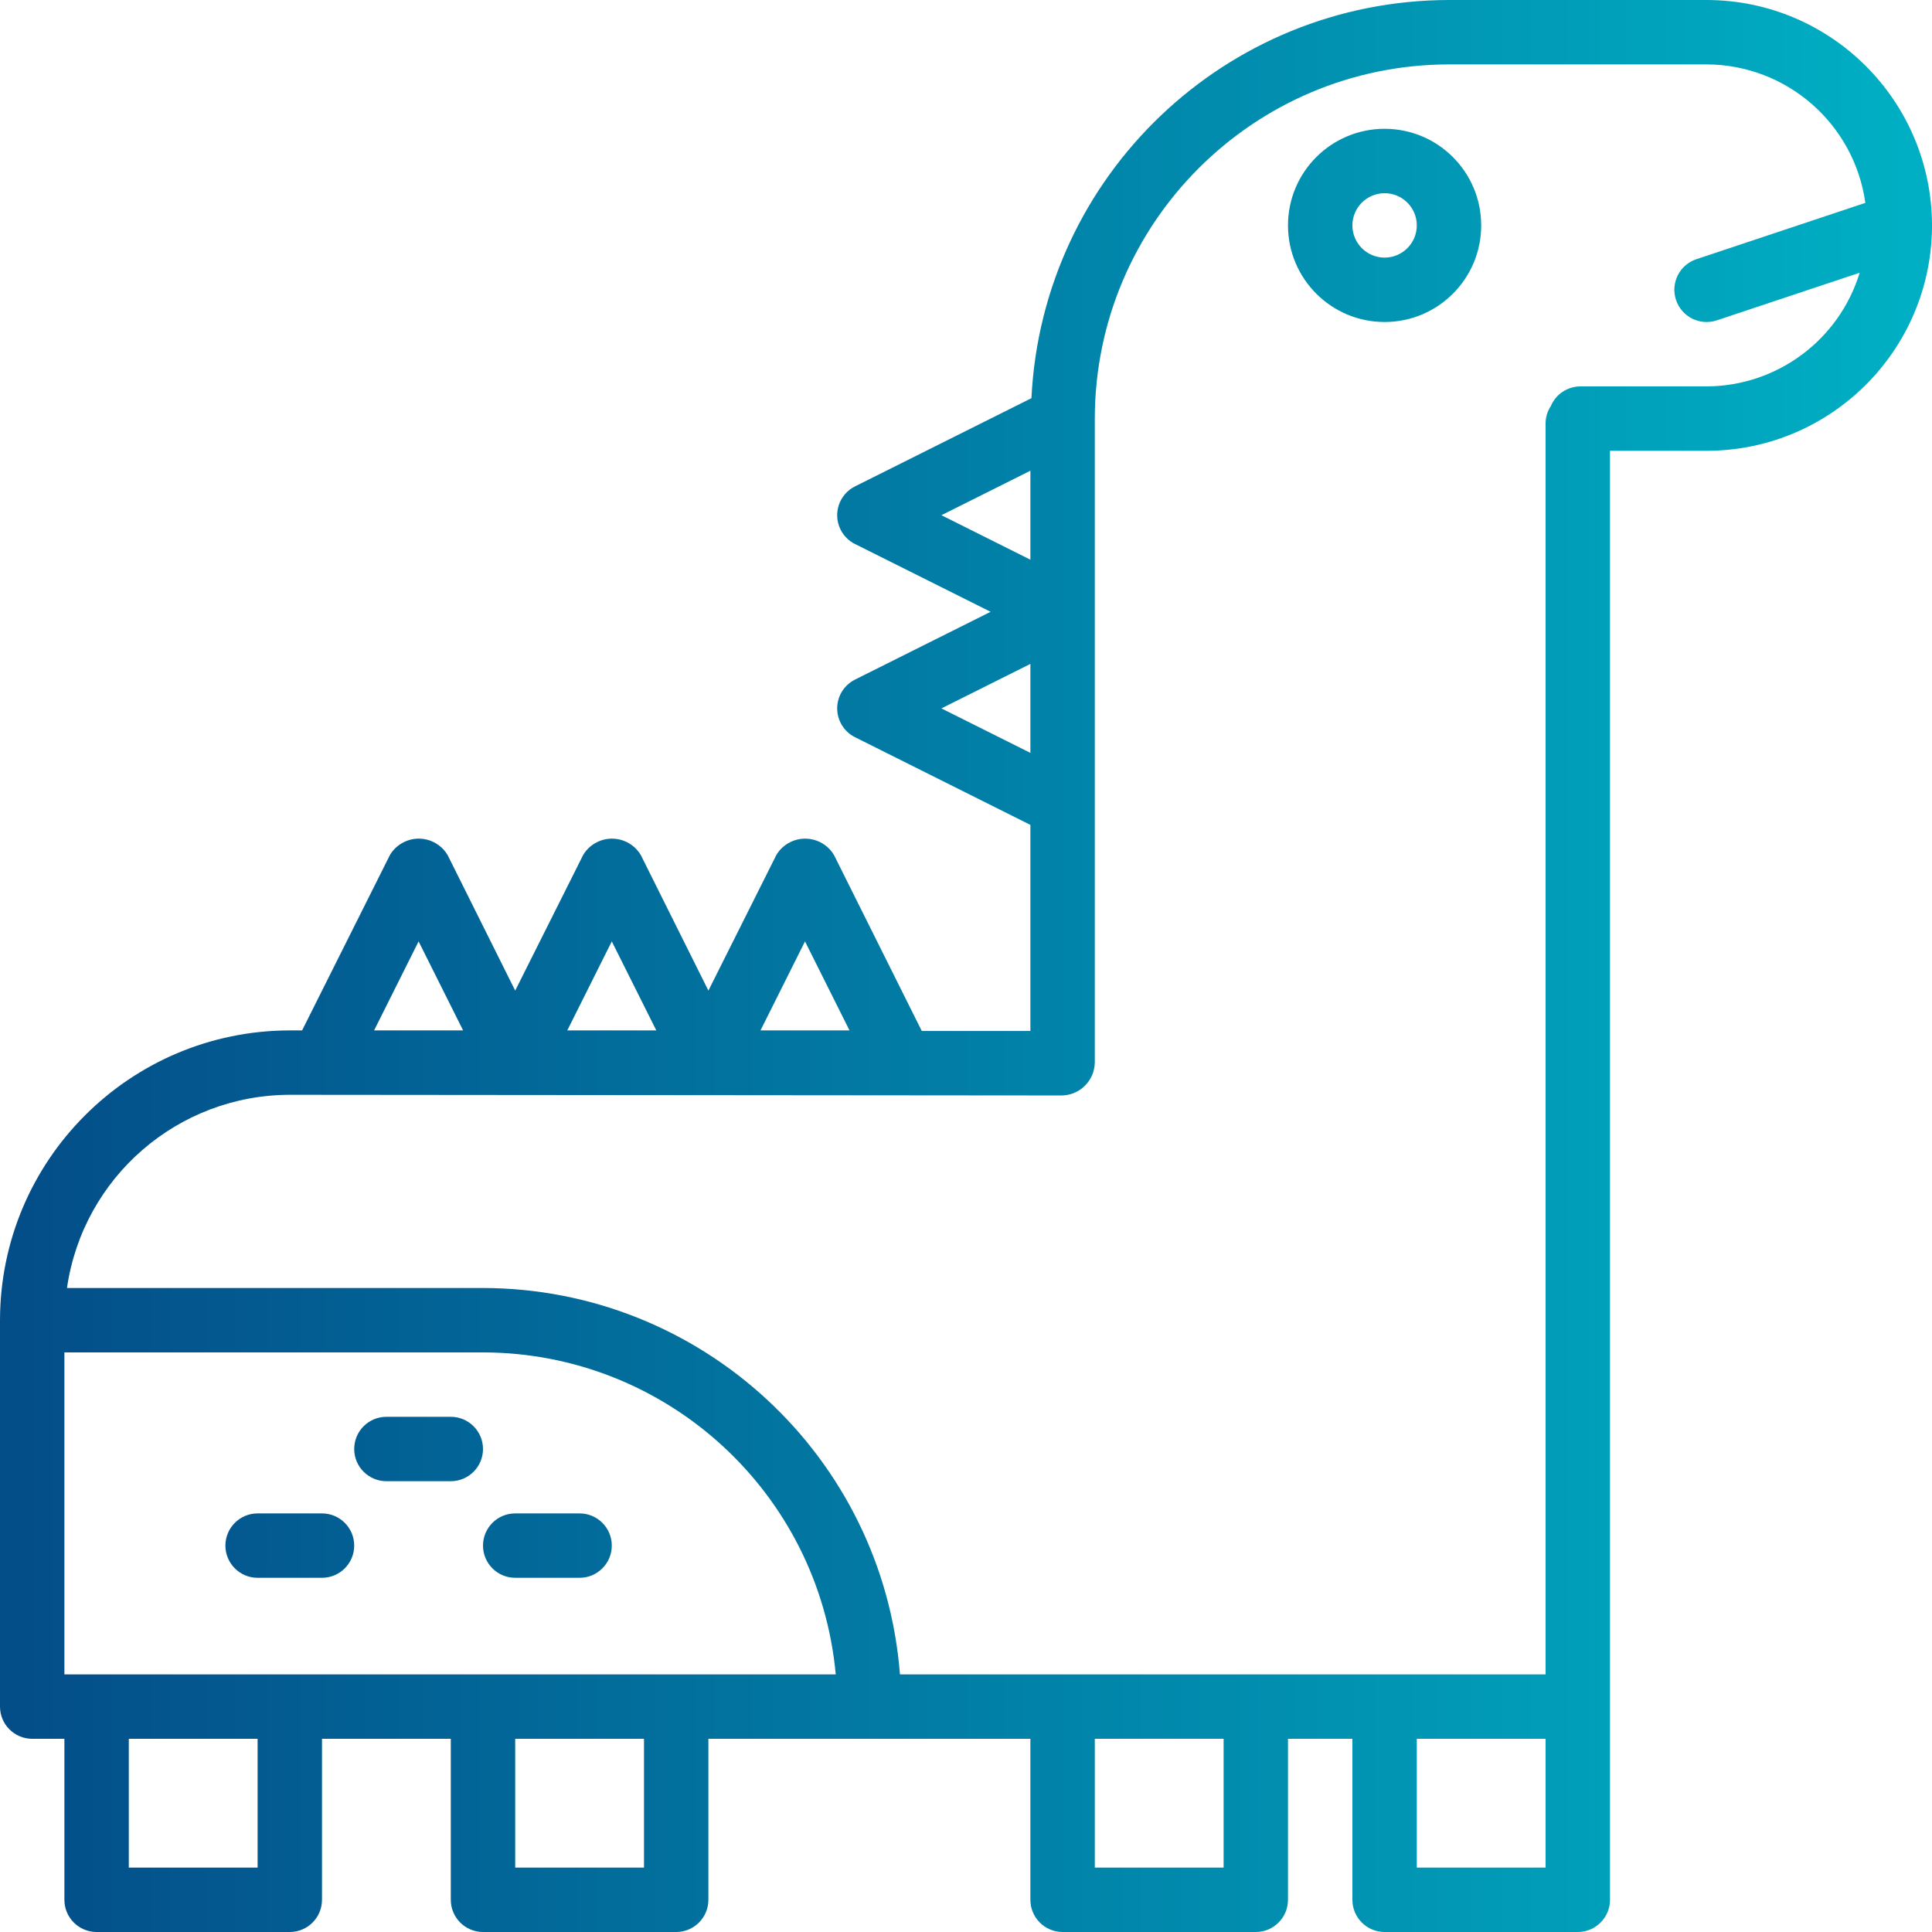
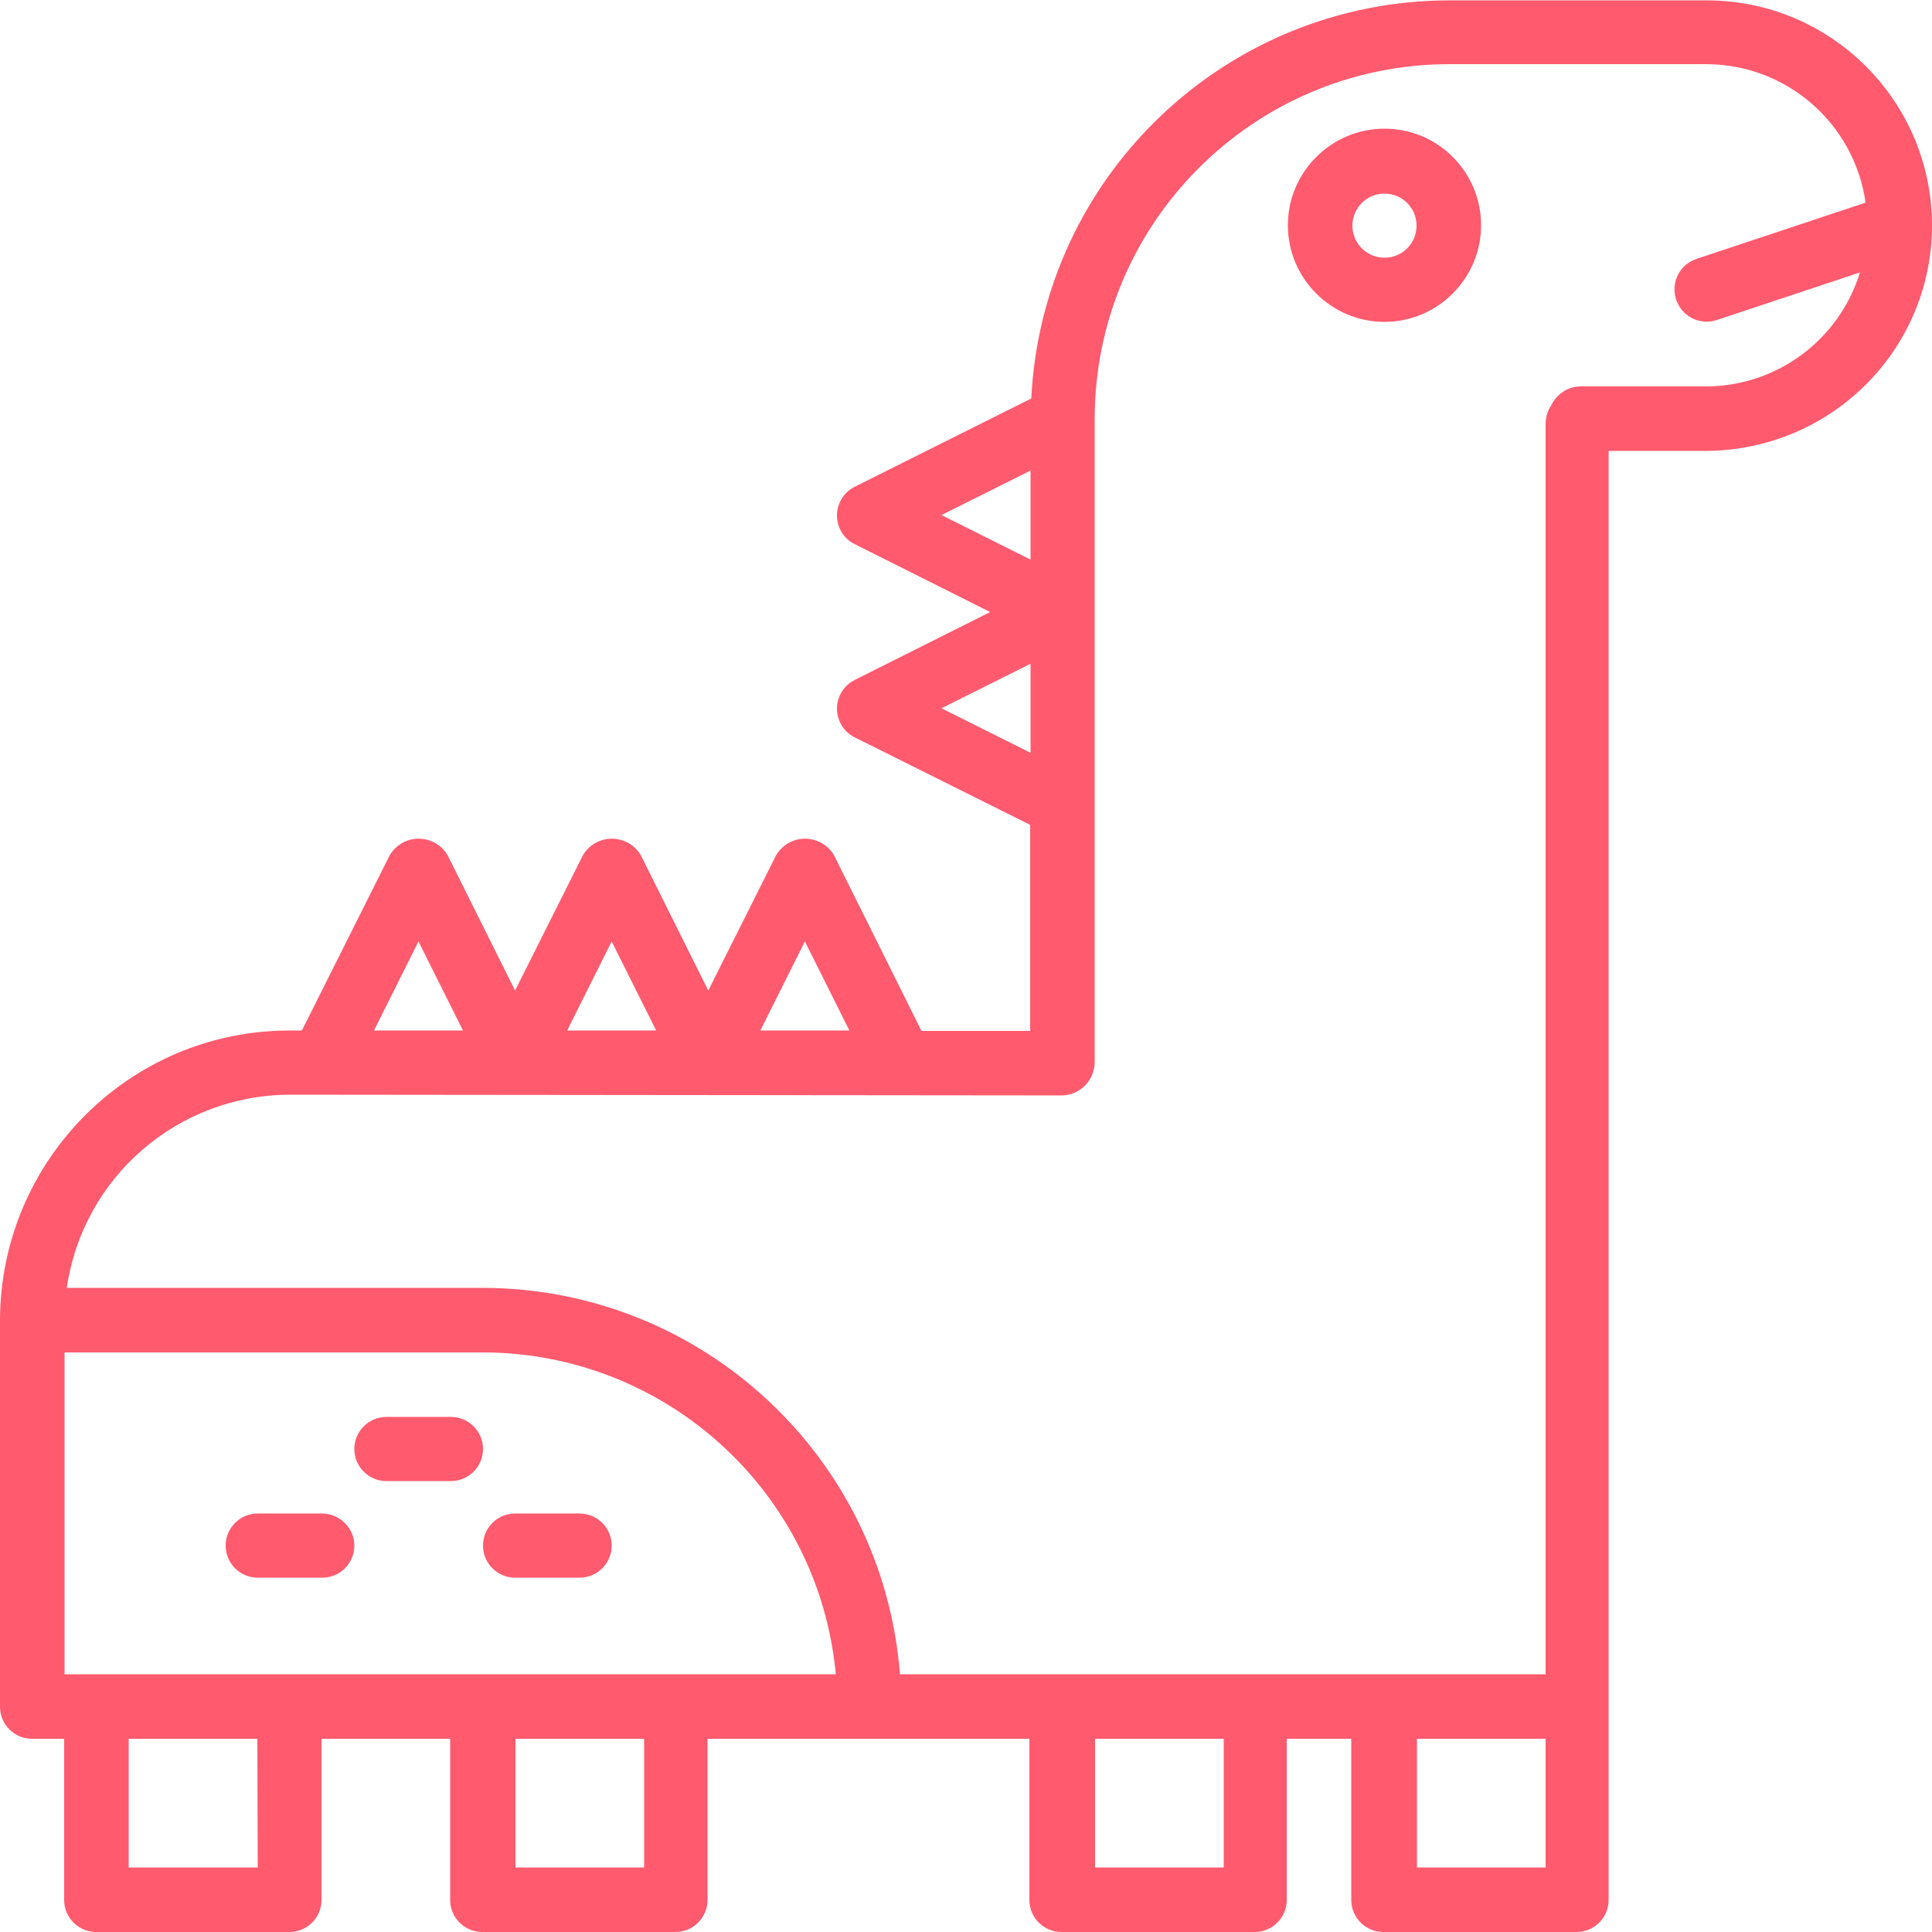
- <svg xmlns="http://www.w3.org/2000/svg" version="1.1" id="Capa_1" x="0px" y="0px" viewBox="0 0 512 512" style="enable-background:new 0 0 512 512;" xml:space="preserve">
-   <g>
-     <linearGradient id="SVGID_1_" gradientUnits="userSpaceOnUse" x1="-42.508" y1="629.711" x2="16.012" y2="629.711" gradientTransform="matrix(8.5333 0 0 -8.5333 369.1334 5433.267)">
-       <stop offset="0" style="stop-color:#034E89" />
-       <stop offset="1" style="stop-color:#00AFC3" />
-     </linearGradient>
-     <path style="fill:url(#SVGID_1_);" d="M366.933,34.133c-14.14,0-25.6,11.46-25.6,25.6s11.46,25.6,25.6,25.6s25.6-11.46,25.6-25.6   S381.073,34.133,366.933,34.133z M366.933,68.267c-4.71,0-8.533-3.823-8.533-8.533s3.823-8.533,8.533-8.533   s8.533,3.823,8.533,8.533S371.644,68.267,366.933,68.267z" />
-     <linearGradient id="SVGID_2_" gradientUnits="userSpaceOnUse" x1="-42.508" y1="591.711" x2="16.012" y2="591.711" gradientTransform="matrix(8.5333 0 0 -8.5333 369.1334 5433.267)">
-       <stop offset="0" style="stop-color:#034E89" />
-       <stop offset="1" style="stop-color:#00AFC3" />
-     </linearGradient>
-     <path style="fill:url(#SVGID_2_);" d="M119.467,375.467H102.4c-4.71,0-8.533,3.823-8.533,8.533s3.823,8.533,8.533,8.533h17.067   c4.71,0,8.533-3.823,8.533-8.533S124.177,375.467,119.467,375.467z" />
-     <linearGradient id="SVGID_3_" gradientUnits="userSpaceOnUse" x1="-42.508" y1="588.711" x2="16.012" y2="588.711" gradientTransform="matrix(8.5333 0 0 -8.5333 369.1334 5433.267)">
-       <stop offset="0" style="stop-color:#034E89" />
-       <stop offset="1" style="stop-color:#00AFC3" />
-     </linearGradient>
-     <path style="fill:url(#SVGID_3_);" d="M85.333,401.067H68.267c-4.71,0-8.533,3.823-8.533,8.533c0,4.71,3.823,8.533,8.533,8.533   h17.067c4.71,0,8.533-3.823,8.533-8.533C93.867,404.89,90.044,401.067,85.333,401.067z" />
-     <linearGradient id="SVGID_4_" gradientUnits="userSpaceOnUse" x1="-42.508" y1="588.711" x2="16.012" y2="588.711" gradientTransform="matrix(8.5333 0 0 -8.5333 369.1334 5433.267)">
-       <stop offset="0" style="stop-color:#034E89" />
-       <stop offset="1" style="stop-color:#00AFC3" />
-     </linearGradient>
-     <path style="fill:url(#SVGID_4_);" d="M153.6,401.067h-17.067c-4.71,0-8.533,3.823-8.533,8.533c0,4.71,3.823,8.533,8.533,8.533   H153.6c4.71,0,8.533-3.823,8.533-8.533C162.133,404.89,158.31,401.067,153.6,401.067z" />
-     <linearGradient id="SVGID_5_" gradientUnits="userSpaceOnUse" x1="-42.508" y1="606.711" x2="16.012" y2="606.711" gradientTransform="matrix(8.5333 0 0 -8.5333 369.1334 5433.267)">
-       <stop offset="0" style="stop-color:#034E89" />
-       <stop offset="1" style="stop-color:#00AFC3" />
-     </linearGradient>
-     <path style="fill:url(#SVGID_5_);" d="M512,60.356c0-0.205,0-0.41,0-0.623C511.957,26.761,485.239,0.043,452.267,0H384   c-59.102,0.094-107.759,46.498-110.66,105.523l-46.754,23.373c-4.215,2.099-5.931,7.228-3.831,11.443   c0.828,1.655,2.167,3.004,3.831,3.831l35.934,17.963l-35.934,17.963c-4.215,2.099-5.931,7.228-3.831,11.443   c0.828,1.655,2.167,3.004,3.831,3.831l46.481,23.236v54.613h-28.783l-23.27-46.635c-2.517-4.215-7.97-5.598-12.194-3.081   c-1.271,0.759-2.33,1.818-3.081,3.081l-18.005,35.934l-17.92-35.934c-2.517-4.215-7.97-5.598-12.194-3.081   c-1.271,0.759-2.33,1.818-3.081,3.081l-18.005,35.934l-17.92-35.934c-2.517-4.215-7.97-5.598-12.194-3.081   c-1.271,0.759-2.33,1.818-3.081,3.081L80.06,273.067H76.8c-42.394,0.051-76.749,34.406-76.8,76.8v102.4   c0,4.71,3.823,8.533,8.533,8.533h8.533v42.667c0,4.71,3.823,8.533,8.533,8.533h51.2c4.71,0,8.533-3.823,8.533-8.533V460.8h34.133   v42.667c0,4.71,3.823,8.533,8.533,8.533h51.2c4.71,0,8.533-3.823,8.533-8.533V460.8h85.333v42.667c0,4.71,3.823,8.533,8.533,8.533   h51.2c4.71,0,8.533-3.823,8.533-8.533V460.8H358.4v42.667c0,4.71,3.823,8.533,8.533,8.533h51.2c4.71,0,8.533-3.823,8.533-8.533   v-384h25.6c32.708-0.034,59.315-26.334,59.733-59.034V60.356z M273.067,124.74v23.586l-23.586-11.793L273.067,124.74z    M249.481,187.733l23.586-11.793v23.586L249.481,187.733z M213.333,249.481l11.793,23.586H201.54L213.333,249.481z    M162.133,249.481l11.793,23.586H150.34L162.133,249.481z M110.933,249.481l11.793,23.586H99.14L110.933,249.481z M68.267,494.933   H34.133V460.8h34.133V494.933z M170.667,494.933h-34.133V460.8h34.133V494.933z M17.067,443.733V358.4H128   c48.512,0.06,89.011,37.026,93.483,85.333H17.067z M324.267,494.933h-34.133V460.8h34.133V494.933z M409.6,494.933h-34.133V460.8   H409.6V494.933z M452.267,102.4h-33.425c-3.439,0-6.536,2.065-7.868,5.231c-0.862,1.297-1.331,2.816-1.374,4.369v331.733H238.498   c-4.489-57.728-52.599-102.306-110.498-102.4H17.749c4.258-29.355,29.389-51.149,59.051-51.2l204.629,0.179l0,0   c4.77-0.102,8.61-3.942,8.704-8.713V110.933c0.06-51.814,42.052-93.807,93.867-93.867h68.267   c21.197,0.06,39.125,15.701,42.069,36.693L449.57,68.685c-4.48,1.493-6.903,6.323-5.41,10.803c1.493,4.48,6.323,6.903,10.803,5.41   l37.871-12.621C487.373,90.121,470.929,102.332,452.267,102.4z" />
+ <svg xmlns="http://www.w3.org/2000/svg" enable-background="new 0 0 512 512" viewBox="0 0 512 512">
+   <g fill="#ff5a6e">
+     <path d="m366.9 34.1c-14.1 0-25.6 11.5-25.6 25.6s11.5 25.6 25.6 25.6 25.6-11.5 25.6-25.6-11.4-25.6-25.6-25.6zm0 34.2c-4.7 0-8.5-3.8-8.5-8.5s3.8-8.5 8.5-8.5 8.5 3.8 8.5 8.5-3.8 8.5-8.5 8.5z" />
+     <path d="m119.5 375.5h-17.1c-4.7 0-8.5 3.8-8.5 8.5s3.8 8.5 8.5 8.5h17.1c4.7 0 8.5-3.8 8.5-8.5s-3.8-8.5-8.5-8.5z" />
+     <path d="m85.3 401.1h-17c-4.7 0-8.5 3.8-8.5 8.5s3.8 8.5 8.5 8.5h17.1c4.7 0 8.5-3.8 8.5-8.5s-3.9-8.5-8.6-8.5z" />
+     <path d="m153.6 401.1h-17.1c-4.7 0-8.5 3.8-8.5 8.5s3.8 8.5 8.5 8.5h17.1c4.7 0 8.5-3.8 8.5-8.5s-3.8-8.5-8.5-8.5z" />
+     <path d="m512 60.4c0-.2 0-.4 0-.6 0-33-26.8-59.7-59.7-59.7h-68.3c-59.1.1-107.8 46.5-110.7 105.5l-46.8 23.4c-4.2 2.1-5.9 7.2-3.8 11.4.8 1.7 2.2 3 3.8 3.8l35.9 18-35.9 18c-4.2 2.1-5.9 7.2-3.8 11.4.8 1.7 2.2 3 3.8 3.8l46.5 23.2v54.6h-28.8l-23.2-46.6c-2.5-4.2-8-5.6-12.2-3.1-1.3.8-2.3 1.8-3.1 3.1l-18 35.9-17.9-35.9c-2.5-4.2-8-5.6-12.2-3.1-1.3.8-2.3 1.8-3.1 3.1l-18 35.9-17.9-35.9c-2.5-4.2-8-5.6-12.2-3.1-1.3.8-2.3 1.8-3.1 3.1l-23.3 46.5h-3.3c-42.3 0-76.6 34.4-76.7 76.8v102.4c0 4.7 3.8 8.5 8.5 8.5h8.5v42.7c0 4.7 3.8 8.5 8.5 8.5h51.2c4.7 0 8.5-3.8 8.5-8.5v-42.7h34.1v42.7c0 4.7 3.8 8.5 8.5 8.5h51.2c4.7 0 8.5-3.8 8.5-8.5v-42.7h85.3v42.7c0 4.7 3.8 8.5 8.5 8.5h51.2c4.7 0 8.5-3.8 8.5-8.5v-42.7h17.1v42.7c0 4.7 3.8 8.5 8.5 8.5h51.2c4.7 0 8.5-3.8 8.5-8.5v-384h25.6c33.1-.1 59.7-26.4 60.1-59.1zm-238.9 64.3v23.6l-23.6-11.8zm-23.6 63 23.6-11.8v23.6zm-36.2 61.8 11.8 23.6h-23.6zm-51.2 0 11.8 23.6h-23.6zm-51.2 0 11.8 23.6h-23.6zm-42.6 245.4h-34.2v-34.1h34.1zm102.4 0h-34.1v-34.1h34.1zm-153.6-51.2v-85.3h110.9c48.5.1 89 37 93.5 85.3zm307.2 51.2h-34.1v-34.1h34.1zm85.3 0h-34.1v-34.1h34.1zm42.7-392.5h-33.4c-3.4 0-6.5 2.1-7.9 5.2-.9 1.3-1.3 2.8-1.4 4.4v331.7h-171.1c-4.5-57.7-52.6-102.3-110.5-102.4h-110.3c4.3-29.4 29.4-51.1 59.1-51.2l204.6.2c4.8-.1 8.6-3.9 8.7-8.7v-170.7c.1-51.8 42.1-93.8 93.9-93.9h68.3c21.2.1 39.1 15.7 42.1 36.7l-44.8 14.9c-4.5 1.5-6.9 6.3-5.4 10.8s6.3 6.9 10.8 5.4l37.9-12.6c-5.5 17.9-22 30.1-40.6 30.2z" />
  </g>
-   <g>
- </g>
-   <g>
- </g>
-   <g>
- </g>
-   <g>
- </g>
-   <g>
- </g>
-   <g>
- </g>
-   <g>
- </g>
-   <g>
- </g>
-   <g>
- </g>
-   <g>
- </g>
-   <g>
- </g>
-   <g>
- </g>
-   <g>
- </g>
-   <g>
- </g>
-   <g>
- </g>
</svg>
